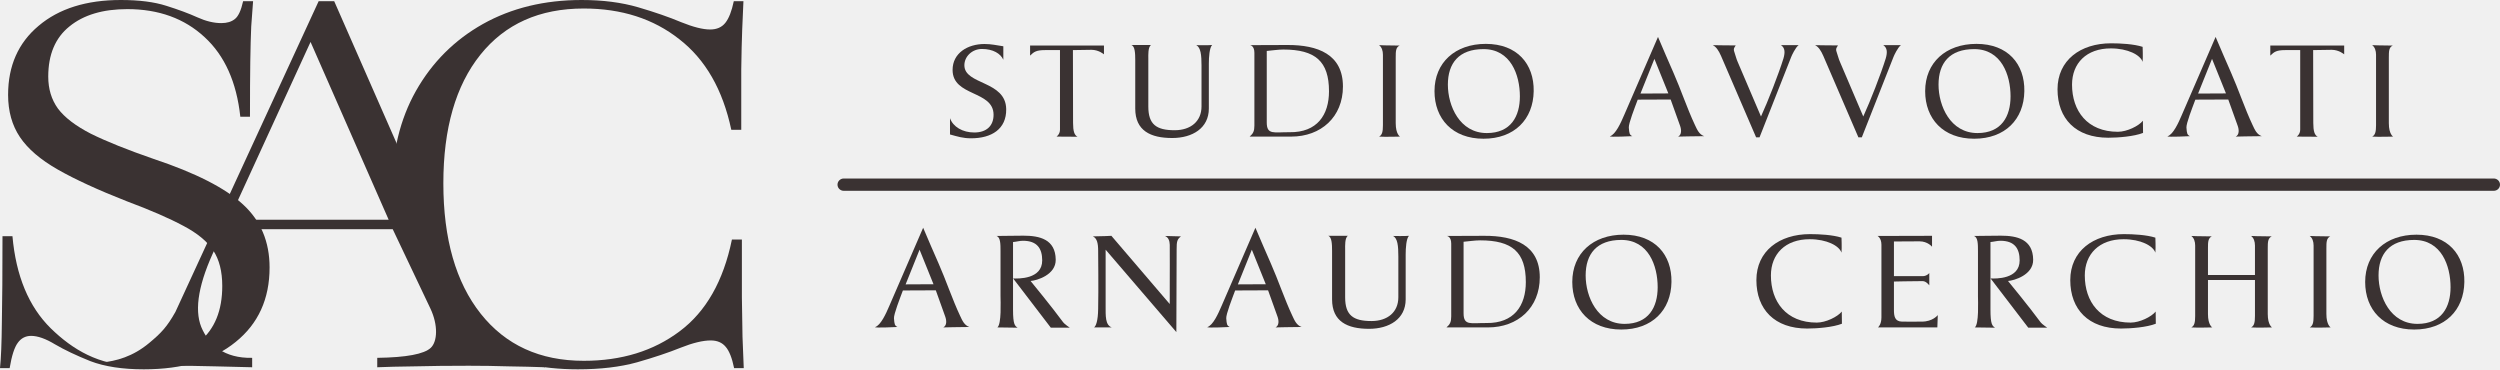
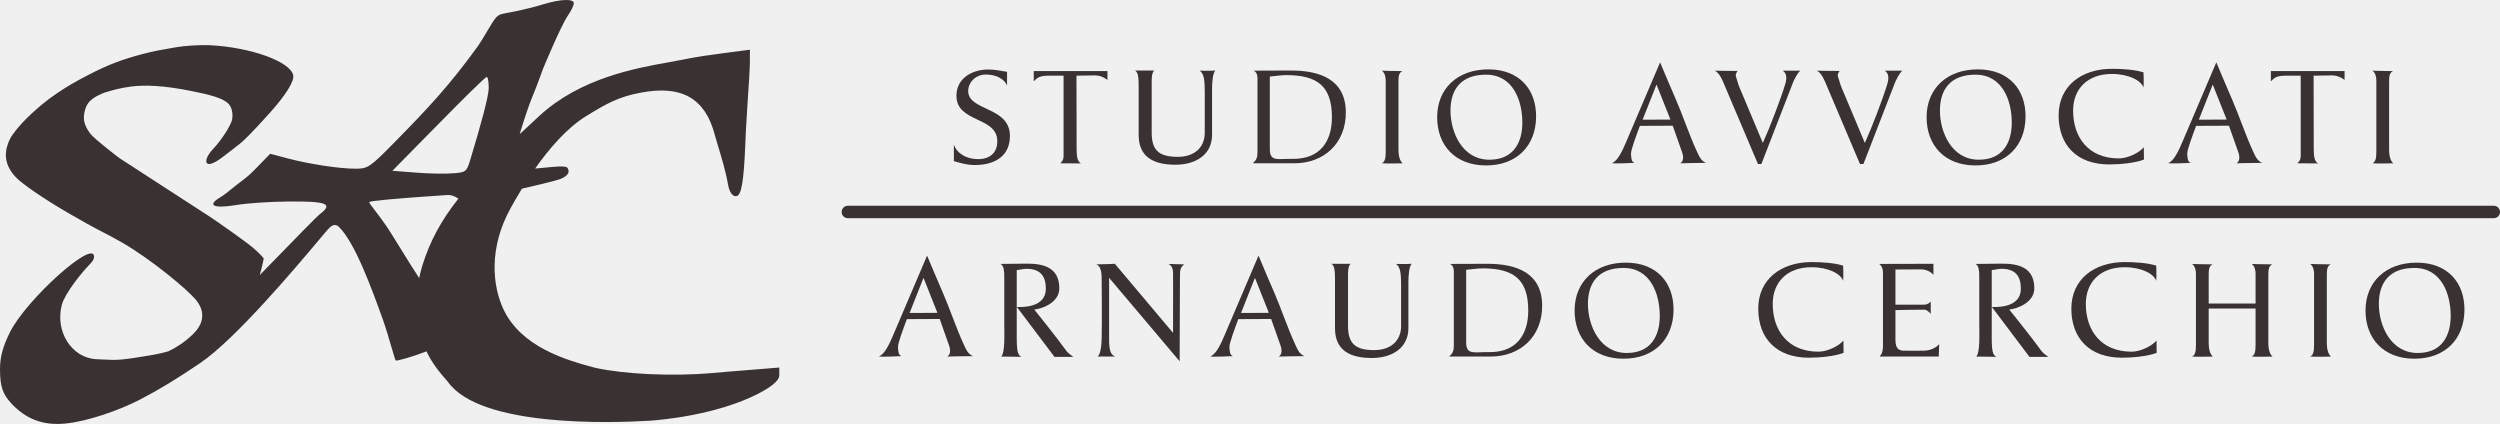
- <svg xmlns="http://www.w3.org/2000/svg" width="264" height="39" viewBox="0 0 264 39" fill="none">
-   <path d="M260.236 29.776C260.191 32.766 258.187 34.799 254.939 34.799C251.66 34.799 249.762 32.691 249.762 29.776C249.762 26.756 251.948 24.782 255.181 24.782C258.491 24.782 260.282 26.905 260.236 29.776ZM258.779 30.329C258.779 28.057 257.808 25.336 254.939 25.336C252.343 25.336 251.174 26.816 251.174 29.088C251.174 31.331 252.419 34.201 255.288 34.201C257.823 34.201 258.779 32.437 258.779 30.329Z" fill="#3A3232" />
-   <path d="M246.122 34.575C246.122 34.575 244.483 34.62 243.906 34.575C244.24 34.41 244.316 34.037 244.316 33.364V29.163C244.316 28.296 244.316 26.457 244.316 25.934C244.316 25.515 244.194 25.126 243.906 24.917C243.906 24.917 244.771 24.962 246.077 24.962C245.667 25.156 245.667 25.575 245.667 26.248C245.667 26.248 245.667 31.465 245.667 33.154C245.667 34.336 246.122 34.575 246.122 34.575Z" fill="#3A3232" />
-   <path d="M239.931 34.575C239.931 34.575 238.291 34.62 237.715 34.575C238.049 34.41 238.124 34.037 238.124 33.364V29.567H233.161V33.154C233.161 34.336 233.616 34.575 233.616 34.575C233.616 34.575 231.977 34.62 231.4 34.575C231.734 34.41 231.81 34.037 231.81 33.364V25.934C231.81 25.515 231.688 25.126 231.4 24.917C231.4 24.917 232.265 24.962 233.57 24.962C233.161 25.156 233.161 25.575 233.161 26.248V29.043H238.124V25.934C238.124 25.515 238.003 25.126 237.715 24.917C237.715 24.917 238.58 24.962 239.9 24.962C239.475 25.156 239.475 25.575 239.475 26.248V33.154C239.475 34.336 239.931 34.575 239.931 34.575Z" fill="#3A3232" />
-   <path d="M227.653 34.186C226.697 34.56 225.042 34.694 223.979 34.694C220.549 34.694 218.621 32.676 218.621 29.581C218.621 26.517 221.035 24.723 224.283 24.723C225.27 24.723 226.681 24.797 227.607 25.096C227.607 25.096 227.653 26.158 227.607 26.681C227.365 25.949 226.044 25.261 224.253 25.261C221.672 25.261 220.154 26.831 220.154 29.088C220.154 31.854 221.763 34.066 224.996 34.066C225.953 34.066 227.198 33.453 227.638 32.9L227.653 34.186Z" fill="#3A3232" />
-   <path d="M216.189 34.605H214.186L210.193 29.387V32.676C210.193 34.291 210.391 34.41 210.679 34.605C210.679 34.605 209.116 34.575 208.539 34.575C208.994 34.246 208.873 31.779 208.873 31.256V26.532C208.873 25.769 208.873 25.081 208.463 24.917C209.374 24.917 210.133 24.887 211.286 24.887C213.017 24.887 214.671 25.276 214.702 27.414C214.732 29.028 212.698 29.626 212.045 29.671C212.045 29.671 214.307 32.422 215.491 34.037C215.628 34.231 216.189 34.605 216.189 34.605ZM213.275 27.503C213.275 26.248 212.744 25.425 211.241 25.425C210.876 25.425 210.558 25.53 210.193 25.56C210.193 25.56 210.193 28.744 210.193 29.402C210.755 29.432 213.275 29.492 213.275 27.503Z" fill="#3A3232" />
-   <path d="M204.63 33.274L204.584 34.575H198.315C198.315 34.575 198.679 34.291 198.679 33.528C198.679 30.942 198.679 28.595 198.679 25.844C198.679 25.126 198.269 24.917 198.269 24.917L204.022 24.902V26.053C204.022 26.053 203.567 25.485 202.702 25.485C201.897 25.485 200 25.5 200 25.5V29.163C200 29.163 201.882 29.163 203.036 29.163C203.476 29.163 203.734 28.834 203.734 28.834V30.135C203.734 30.135 203.415 29.686 203.036 29.686C201.882 29.686 200 29.731 200 29.731C200 29.731 200 31.555 200 32.721C200 33.394 200.091 33.947 200.85 33.962C201.518 33.977 202.125 33.962 202.914 33.962C204.098 33.977 204.63 33.274 204.63 33.274Z" fill="#3A3232" />
-   <path d="M194.507 34.186C193.551 34.56 191.896 34.694 190.834 34.694C187.403 34.694 185.475 32.676 185.475 29.581C185.475 26.517 187.889 24.723 191.137 24.723C192.124 24.723 193.536 24.797 194.462 25.096C194.462 25.096 194.507 26.158 194.462 26.681C194.219 25.949 192.898 25.261 191.107 25.261C188.526 25.261 187.008 26.831 187.008 29.088C187.008 31.854 188.617 34.066 191.851 34.066C192.807 34.066 194.052 33.453 194.492 32.9L194.507 34.186Z" fill="#3A3232" />
-   <path d="M176.507 29.776C176.462 32.766 174.458 34.799 171.21 34.799C167.931 34.799 166.033 32.691 166.033 29.776C166.033 26.756 168.219 24.782 171.452 24.782C174.762 24.782 176.553 26.905 176.507 29.776ZM175.05 30.329C175.05 28.057 174.079 25.336 171.21 25.336C168.614 25.336 167.445 26.816 167.445 29.088C167.445 31.331 168.69 34.201 171.559 34.201C174.094 34.201 175.05 32.437 175.05 30.329Z" fill="#3A3232" />
-   <path d="M162.6 29.282C162.6 32.497 160.292 34.575 157.135 34.575C157.135 34.575 153.492 34.575 152.748 34.575C153.127 34.246 153.249 33.992 153.249 33.409V25.724C153.249 24.962 152.794 24.917 152.794 24.917L156.74 24.902C159.943 24.887 162.6 25.889 162.6 29.282ZM161.127 29.791C161.127 26.621 159.685 25.381 156.3 25.381C155.754 25.381 155.086 25.485 154.554 25.53V33.08C154.554 34.425 155.329 34.096 156.953 34.111C159.898 34.156 161.127 32.258 161.127 29.791Z" fill="#3A3232" />
-   <path d="M148.788 24.902C148.5 25.186 148.439 26.203 148.439 26.875V31.615C148.439 33.678 146.709 34.724 144.568 34.724C142.276 34.724 140.667 33.947 140.667 31.615V26.502C140.667 25.769 140.637 25.022 140.257 24.902C140.257 24.902 141.214 24.902 142.337 24.902C142.003 25.111 142.048 25.994 142.048 26.307V31.405C142.048 33.289 142.899 33.902 144.826 33.902C146.527 33.902 147.665 32.96 147.665 31.39V27.085C147.665 25.964 147.589 25.156 147.103 24.917C147.103 24.917 148.379 24.947 148.788 24.902Z" fill="#3A3232" />
-   <path d="M137.446 34.53C136.581 34.53 134.698 34.575 134.698 34.575C135.078 34.38 135.063 33.857 134.896 33.409L133.909 30.658L130.433 30.673C130.114 31.525 129.461 33.184 129.492 33.618C129.537 34.246 129.567 34.38 129.856 34.53C129.856 34.53 127.518 34.65 127.488 34.545C128.095 34.35 128.641 33.14 129.006 32.287L132.573 24.05C132.937 24.932 133.879 27.085 134.212 27.847C134.956 29.522 135.67 31.645 136.459 33.319C136.717 33.872 136.915 34.336 137.446 34.53ZM133.666 30.015L132.194 26.367L130.721 30.03L133.666 30.015Z" fill="#3A3232" />
-   <path d="M124.709 24.962C124.299 25.276 124.253 25.5 124.253 26.337L124.223 35.068L116.754 26.367V32.317C116.754 33.364 116.709 34.336 117.407 34.575C117.407 34.575 116.056 34.575 115.525 34.575C115.722 34.47 115.95 33.902 115.965 32.631C116.011 30.449 115.965 27.174 115.965 26.487C115.965 25.68 115.844 25.156 115.403 24.962C116.299 24.962 117.362 24.902 117.362 24.902L123.525 32.108V30.165C123.525 29.297 123.54 26.651 123.525 25.844C123.51 25.44 123.403 25.081 123.024 24.917C123.646 24.917 123.935 24.962 124.709 24.962Z" fill="#3A3232" />
-   <path d="M112.972 34.605H110.968L106.976 29.387V32.676C106.976 34.291 107.173 34.41 107.462 34.605C107.462 34.605 105.898 34.575 105.321 34.575C105.777 34.246 105.655 31.779 105.655 31.256V26.532C105.655 25.769 105.655 25.081 105.245 24.917C106.156 24.917 106.915 24.887 108.069 24.887C109.799 24.887 111.454 25.276 111.484 27.414C111.515 29.028 109.481 29.626 108.828 29.671C108.828 29.671 111.09 32.422 112.274 34.037C112.41 34.231 112.972 34.605 112.972 34.605ZM110.057 27.503C110.057 26.248 109.526 25.425 108.023 25.425C107.659 25.425 107.34 25.53 106.976 25.56C106.976 25.56 106.976 28.744 106.976 29.402C107.538 29.432 110.057 29.492 110.057 27.503Z" fill="#3A3232" />
-   <path d="M102.358 34.53C101.493 34.53 99.611 34.575 99.611 34.575C99.99 34.38 99.975 33.857 99.808 33.409L98.821 30.658L95.345 30.673C95.026 31.525 94.373 33.184 94.404 33.618C94.449 34.246 94.48 34.38 94.768 34.53C94.768 34.53 92.43 34.65 92.4 34.545C93.007 34.35 93.554 33.14 93.918 32.287L97.485 24.05C97.85 24.932 98.791 27.085 99.125 27.847C99.869 29.522 100.582 31.645 101.371 33.319C101.629 33.872 101.827 34.336 102.358 34.53ZM98.578 30.015L97.106 26.367L95.633 30.03L98.578 30.015Z" fill="#3A3232" />
-   <path d="M263.34 18.85C263.705 18.85 264 19.141 264 19.5C264 19.859 263.705 20.15 263.34 20.15L89.1 20.15C88.736 20.15 88.44 19.859 88.44 19.5C88.44 19.141 88.736 18.85 89.1 18.85L263.34 18.85Z" fill="#3A3232" />
-   <path d="M15.187 39C12.93 39 11.045 38.711 9.533 38.133C8.043 37.534 6.805 36.946 5.819 36.368C4.832 35.769 3.989 35.469 3.287 35.469C2.696 35.469 2.224 35.715 1.874 36.207C1.523 36.678 1.238 37.566 1.019 38.872H0C0.11 37.844 0.175 36.229 0.197 34.025C0.241 31.821 0.263 28.793 0.263 24.941H1.315C1.687 29.135 3.035 32.377 5.358 34.667C7.681 36.935 10.479 38.591 14.182 38.591C17.032 38.591 19.472 37.406 21.072 36.079C22.671 34.752 23.471 32.794 23.471 30.205C23.471 28.664 23.154 27.412 22.518 26.449C21.882 25.486 20.831 24.62 19.362 23.849C17.894 23.058 15.899 22.191 13.379 21.249C10.377 20.072 7.955 18.96 6.114 17.911C4.273 16.863 2.937 15.718 2.104 14.476C1.271 13.235 0.855 11.748 0.855 10.015C0.855 6.955 1.929 4.526 4.076 2.728C6.224 0.909 9.117 0 12.755 0C14.683 0 16.283 0.203 17.554 0.61C18.847 1.016 19.943 1.423 20.841 1.83C21.74 2.236 22.584 2.44 23.373 2.44C23.964 2.44 24.436 2.3 24.786 2.022C25.159 1.744 25.455 1.113 25.674 0.128H26.726C26.66 0.92 26.594 1.808 26.529 2.793C26.485 3.777 26.452 5.018 26.43 6.516C26.408 8.014 26.397 9.951 26.397 12.326H25.378C24.983 8.667 23.723 5.863 21.598 3.916C19.472 1.947 16.754 0.963 13.445 0.963C10.859 0.963 8.821 1.573 7.331 2.793C5.84 3.991 5.095 5.756 5.095 8.089C5.095 9.394 5.435 10.518 6.114 11.459C6.816 12.401 7.977 13.289 9.599 14.123C11.242 14.937 13.456 15.825 16.239 16.788C20.666 18.264 23.811 19.869 25.674 21.602C27.537 23.314 28.468 25.529 28.468 28.247C28.468 31.564 27.274 34.185 24.885 36.111C22.518 38.037 19.285 39 15.187 39Z" fill="#3A3232" />
-   <path d="M11.75 38.591L10.607 38.303C12.294 38.132 14.026 37.663 15.77 36.207C17.012 35.17 17.625 34.538 18.527 32.933L33.649 0.128H35.292L50.092 33.82C50.662 34.997 52.562 35.608 53.57 36.207C54.578 36.807 55.451 37.674 57.204 37.781L57.556 38.783C56.372 38.74 55.079 38.708 53.677 38.687C52.296 38.644 50.904 38.623 49.502 38.623C47.376 38.623 45.469 38.644 43.782 38.687C42.116 38.708 40.801 38.74 39.837 38.783V37.788C42.905 37.745 44.79 37.392 45.491 36.729C46.193 36.066 46.283 34.335 45.45 32.58L41.472 24.203H23.688L22.768 26.128C20.993 29.831 20.489 32.634 21.256 34.538C22.045 36.421 23.692 37.852 26.628 37.788V38.783C25.62 38.762 24.327 38.73 22.749 38.687C21.193 38.644 19.593 38.623 17.95 38.623C17.029 38.623 15.079 38.653 14.224 38.695C13.391 38.717 13.481 38.548 11.75 38.591ZM24.181 23.207H41.045L32.794 4.43L24.181 23.207Z" fill="#3A3232" />
-   <path d="M61.019 39C57.074 39 53.622 38.219 50.664 36.657C47.727 35.073 46.148 32.706 44.527 29.859C42.905 27.013 41.394 23.86 41.394 20.094C41.394 16.092 42.237 12.593 43.925 9.598C45.634 6.58 47.99 4.226 50.992 2.536C54.017 0.845 57.49 0 61.413 0C63.649 0 65.643 0.257 67.396 0.77C69.149 1.284 70.662 1.808 71.933 2.343C73.204 2.857 74.223 3.114 74.99 3.114C75.691 3.114 76.228 2.878 76.6 2.407C76.973 1.937 77.269 1.177 77.488 0.128H78.507C78.463 1.027 78.419 2.033 78.376 3.146C78.332 4.258 78.299 5.649 78.277 7.319C78.277 8.988 78.277 11.117 78.277 13.706H77.225C76.327 9.469 74.497 6.281 71.735 4.141C68.996 1.979 65.632 0.899 61.643 0.899C56.975 0.899 53.337 2.525 50.73 5.778C48.122 9.03 46.818 13.556 46.818 19.356C46.818 25.219 48.133 29.809 50.762 33.126C53.392 36.443 57.019 38.101 61.643 38.101C65.632 38.101 69.007 37.063 71.768 34.988C74.551 32.912 76.392 29.681 77.291 25.294H78.343C78.343 27.712 78.343 29.745 78.343 31.393C78.365 33.019 78.387 34.41 78.409 35.565C78.452 36.721 78.496 37.823 78.54 38.872H77.521C77.302 37.802 77.006 37.053 76.633 36.625C76.261 36.175 75.735 35.951 75.055 35.951C74.223 35.951 73.16 36.207 71.867 36.721C70.596 37.235 69.062 37.748 67.265 38.262C65.49 38.754 63.407 39 61.019 39Z" fill="#3A3232" />
-   <path d="M252.716 14.425C252.716 14.425 251.077 14.47 250.5 14.425C250.834 14.26 250.91 13.887 250.91 13.214V9.013C250.91 8.146 250.91 6.307 250.91 5.784C250.91 5.365 250.788 4.976 250.5 4.767C250.5 4.767 251.365 4.812 252.671 4.812C252.261 5.006 252.261 5.425 252.261 6.098C252.261 6.098 252.261 11.315 252.261 13.005C252.261 14.186 252.716 14.425 252.716 14.425Z" fill="#3A3232" />
-   <path d="M247.546 5.739C247.546 5.739 247 5.26 246.226 5.26C245.603 5.26 244.268 5.29 244.268 5.29L244.283 12.975C244.283 13.857 244.419 14.275 244.753 14.44L242.537 14.425C242.537 14.425 242.901 14.186 242.901 13.692C242.901 12.123 242.901 5.29 242.901 5.29C242.901 5.29 241.915 5.29 241.338 5.29C240.397 5.29 240.154 5.47 239.744 5.873V4.812H247.546C247.546 5.216 247.546 5.455 247.546 5.739Z" fill="#3A3232" />
-   <path d="M238.842 14.38C237.977 14.38 236.095 14.425 236.095 14.425C236.474 14.23 236.459 13.707 236.292 13.259L235.305 10.508L231.829 10.523C231.51 11.375 230.858 13.034 230.888 13.468C230.933 14.096 230.964 14.23 231.252 14.38C231.252 14.38 228.915 14.499 228.884 14.395C229.491 14.2 230.038 12.99 230.402 12.137L233.969 3.9C234.334 4.782 235.275 6.935 235.609 7.697C236.353 9.372 237.066 11.495 237.856 13.169C238.114 13.722 238.311 14.186 238.842 14.38ZM235.062 9.865L233.59 6.217L232.118 9.88L235.062 9.865Z" fill="#3A3232" />
-   <path d="M226.306 14.036C225.35 14.41 223.695 14.544 222.633 14.544C219.202 14.544 217.274 12.526 217.274 9.431C217.274 6.367 219.688 4.573 222.936 4.573C223.923 4.573 225.335 4.647 226.261 4.947C226.261 4.947 226.306 6.008 226.261 6.531C226.018 5.799 224.697 5.111 222.906 5.111C220.325 5.111 218.807 6.681 218.807 8.938C218.807 11.704 220.416 13.916 223.65 13.916C224.606 13.916 225.851 13.304 226.291 12.75L226.306 14.036Z" fill="#3A3232" />
-   <path d="M213.771 9.626C213.726 12.616 211.722 14.649 208.473 14.649C205.195 14.649 203.297 12.541 203.297 9.626C203.297 6.606 205.483 4.633 208.716 4.633C212.026 4.633 213.817 6.755 213.771 9.626ZM212.314 10.179C212.314 7.907 211.342 5.186 208.473 5.186C205.878 5.186 204.709 6.666 204.709 8.938C204.709 11.181 205.954 14.051 208.823 14.051C211.358 14.051 212.314 12.287 212.314 10.179Z" fill="#3A3232" />
-   <path d="M200.738 4.767C200.404 5.006 200.01 5.858 199.949 6.023L196.609 14.499H196.245L192.541 5.903C192.283 5.32 192.04 4.961 191.676 4.767C191.676 4.767 192.981 4.797 194.089 4.797C193.877 5.126 193.831 5.201 193.998 5.649C194.15 6.083 194.135 6.157 194.317 6.576L196.761 12.302C197.505 10.687 198.628 7.802 199.129 6.187C199.327 5.515 199.296 5.051 198.871 4.767C199.539 4.767 200.07 4.767 200.738 4.767Z" fill="#3A3232" />
-   <path d="M189.937 4.767C189.603 5.006 189.208 5.858 189.147 6.023L185.808 14.499H185.444L181.74 5.903C181.482 5.32 181.239 4.961 180.874 4.767C180.874 4.767 182.18 4.797 183.288 4.797C183.075 5.126 183.03 5.201 183.197 5.649C183.349 6.083 183.333 6.157 183.516 6.576L185.96 12.302C186.703 10.687 187.827 7.802 188.328 6.187C188.525 5.515 188.495 5.051 188.07 4.767C188.738 4.767 189.269 4.767 189.937 4.767Z" fill="#3A3232" />
-   <path d="M179.958 14.38C179.092 14.38 177.21 14.425 177.21 14.425C177.589 14.23 177.574 13.707 177.407 13.259L176.421 10.508L172.944 10.523C172.626 11.375 171.973 13.034 172.003 13.468C172.049 14.096 172.079 14.23 172.368 14.38C172.368 14.38 170.03 14.499 169.999 14.395C170.607 14.2 171.153 12.99 171.517 12.137L175.085 3.9C175.449 4.782 176.39 6.935 176.724 7.697C177.468 9.372 178.181 11.495 178.971 13.169C179.229 13.722 179.426 14.186 179.958 14.38ZM176.178 9.865L174.705 6.217L173.233 9.88L176.178 9.865Z" fill="#3A3232" />
-   <path d="M161.958 9.626C161.912 12.616 159.908 14.649 156.66 14.649C153.381 14.649 151.483 12.541 151.483 9.626C151.483 6.606 153.669 4.633 156.903 4.633C160.212 4.633 162.003 6.755 161.958 9.626ZM160.5 10.179C160.5 7.907 159.529 5.186 156.66 5.186C154.064 5.186 152.895 6.666 152.895 8.938C152.895 11.181 154.14 14.051 157.009 14.051C159.544 14.051 160.5 12.287 160.5 10.179Z" fill="#3A3232" />
-   <path d="M147.844 14.425C147.844 14.425 146.204 14.47 145.627 14.425C145.961 14.26 146.037 13.887 146.037 13.214V9.013C146.037 8.146 146.037 6.307 146.037 5.784C146.037 5.365 145.916 4.976 145.627 4.767C145.627 4.767 146.493 4.812 147.798 4.812C147.388 5.006 147.388 5.425 147.388 6.098C147.388 6.098 147.388 11.315 147.388 13.005C147.388 14.186 147.844 14.425 147.844 14.425Z" fill="#3A3232" />
-   <path d="M141.814 9.133C141.814 12.347 139.507 14.425 136.35 14.425C136.35 14.425 132.706 14.425 131.963 14.425C132.342 14.096 132.464 13.842 132.464 13.259V5.574C132.464 4.812 132.008 4.767 132.008 4.767L135.955 4.752C139.158 4.737 141.814 5.739 141.814 9.133ZM140.342 9.641C140.342 6.471 138.9 5.231 135.515 5.231C134.968 5.231 134.3 5.335 133.769 5.38V12.93C133.769 14.275 134.543 13.946 136.167 13.961C139.112 14.006 140.342 12.107 140.342 9.641Z" fill="#3A3232" />
-   <path d="M128.003 4.752C127.715 5.036 127.654 6.053 127.654 6.726V11.465C127.654 13.528 125.923 14.574 123.783 14.574C121.491 14.574 119.882 13.797 119.882 11.465V6.352C119.882 5.619 119.851 4.872 119.472 4.752C119.472 4.752 120.428 4.752 121.551 4.752C121.218 4.961 121.263 5.843 121.263 6.157V11.255C121.263 13.139 122.113 13.752 124.041 13.752C125.741 13.752 126.88 12.81 126.88 11.24V6.935C126.88 5.814 126.804 5.006 126.318 4.767C126.318 4.767 127.593 4.797 128.003 4.752Z" fill="#3A3232" />
-   <path d="M116.579 5.739C116.579 5.739 116.033 5.26 115.259 5.26C114.636 5.26 113.3 5.29 113.3 5.29L113.316 12.975C113.316 13.857 113.452 14.275 113.786 14.44L111.57 14.425C111.57 14.425 111.934 14.186 111.934 13.692C111.934 12.123 111.934 5.29 111.934 5.29C111.934 5.29 110.947 5.29 110.371 5.29C109.429 5.29 109.187 5.47 108.777 5.873V4.812H116.579C116.579 5.216 116.579 5.455 116.579 5.739Z" fill="#3A3232" />
-   <path d="M106.255 11.524C106.286 13.632 104.707 14.604 102.551 14.604C101.671 14.604 101.155 14.425 100.32 14.2C100.32 14.2 100.32 13.139 100.32 12.481C100.639 13.393 101.656 13.991 102.885 13.991C104.191 13.991 104.92 13.274 104.92 12.123C104.92 9.521 100.593 10.224 100.593 7.383C100.593 5.604 102.187 4.647 103.963 4.647C104.722 4.647 105.208 4.782 105.952 4.887C105.952 4.887 105.952 5.664 105.952 6.307C105.663 5.664 104.874 5.171 103.69 5.171C102.658 5.171 101.838 5.963 101.838 6.89C101.838 8.983 106.21 8.49 106.255 11.524Z" fill="#3A3232" />
+ <svg xmlns="http://www.w3.org/2000/svg" width="401" height="68" viewBox="0 0 401 68" fill="none">
+   <g clip-path="url(#clip0_2036_37)">
+     <path d="M395.298 49.809C395.229 54.409 392.193 57.537 387.271 57.537C382.303 57.537 379.428 54.294 379.428 49.809C379.428 45.163 382.74 42.127 387.639 42.127C392.653 42.127 395.367 45.393 395.298 49.809ZM393.09 50.66C393.09 47.164 391.618 42.978 387.271 42.978C383.338 42.978 381.567 45.255 381.567 48.751C381.567 52.201 383.453 56.617 387.8 56.617C391.641 56.617 393.09 53.903 393.09 50.66Z" fill="#3A3232" />
+     <path d="M373.913 57.192C373.913 57.192 371.429 57.261 370.555 57.192C371.061 56.939 371.176 56.364 371.176 55.329V48.866C371.176 47.532 371.176 44.703 371.176 43.898C371.176 43.254 370.992 42.656 370.555 42.334C370.555 42.334 371.866 42.403 373.844 42.403C373.223 42.702 373.223 43.346 373.223 44.381C373.223 44.381 373.223 52.408 373.223 55.007C373.223 56.824 373.913 57.192 373.913 57.192Z" fill="#3A3232" />
+     <path d="M364.532 57.192C364.532 57.192 362.048 57.261 361.174 57.192C361.68 56.939 361.795 56.364 361.795 55.329V49.487H354.274V55.007C354.274 56.824 354.964 57.192 354.964 57.192C354.964 57.192 352.48 57.261 351.606 57.192C352.112 56.939 352.227 56.364 352.227 55.329V43.898C352.227 43.254 352.043 42.656 351.606 42.334C351.606 42.334 352.917 42.403 354.895 42.403C354.274 42.702 354.274 43.346 354.274 44.381V48.682H361.795V43.898C361.795 43.254 361.611 42.656 361.174 42.334C361.174 42.334 362.485 42.403 364.486 42.403C363.842 42.702 363.842 43.346 363.842 44.381V55.007C363.842 56.824 364.532 57.192 364.532 57.192Z" fill="#3A3232" />
+     <path d="M345.929 56.594C344.48 57.169 341.973 57.376 340.363 57.376C335.165 57.376 332.244 54.271 332.244 49.51C332.244 44.795 335.901 42.035 340.823 42.035C342.318 42.035 344.457 42.15 345.86 42.61C345.86 42.61 345.929 44.243 345.86 45.048C345.492 43.921 343.491 42.863 340.777 42.863C336.867 42.863 334.567 45.278 334.567 48.751C334.567 53.006 337.005 56.41 341.904 56.41C343.353 56.41 345.239 55.467 345.906 54.616L345.929 56.594Z" fill="#3A3232" />
+     <path d="M328.56 57.238H325.524L319.475 49.211V54.271C319.475 56.755 319.774 56.939 320.211 57.238C320.211 57.238 317.842 57.192 316.968 57.192C317.658 56.686 317.474 52.891 317.474 52.086V44.818C317.474 43.645 317.474 42.587 316.853 42.334C318.233 42.334 319.383 42.288 321.131 42.288C323.753 42.288 326.26 42.886 326.306 46.175C326.352 48.659 323.27 49.579 322.281 49.648C322.281 49.648 325.708 53.88 327.502 56.364C327.709 56.663 328.56 57.238 328.56 57.238ZM324.144 46.313C324.144 44.381 323.339 43.116 321.062 43.116C320.51 43.116 320.027 43.277 319.475 43.323C319.475 43.323 319.475 48.222 319.475 49.234C320.326 49.28 324.144 49.372 324.144 46.313Z" fill="#3A3232" />
+     <path d="M311.045 55.191L310.976 57.192H301.477C301.477 57.192 302.029 56.755 302.029 55.582C302.029 51.603 302.029 47.992 302.029 43.76C302.029 42.656 301.408 42.334 301.408 42.334L310.125 42.311V44.082C310.125 44.082 309.435 43.208 308.124 43.208C306.905 43.208 304.03 43.231 304.03 43.231V48.866C304.03 48.866 306.882 48.866 308.63 48.866C309.297 48.866 309.688 48.36 309.688 48.36V50.361C309.688 50.361 309.205 49.671 308.63 49.671C306.882 49.671 304.03 49.74 304.03 49.74C304.03 49.74 304.03 52.546 304.03 54.34C304.03 55.375 304.168 56.226 305.318 56.249C306.33 56.272 307.25 56.249 308.446 56.249C310.24 56.272 311.045 55.191 311.045 55.191Z" fill="#3A3232" />
+     <path d="M295.708 56.594C294.259 57.169 291.752 57.376 290.142 57.376C284.944 57.376 282.023 54.271 282.023 49.51C282.023 44.795 285.68 42.035 290.602 42.035C292.097 42.035 294.236 42.15 295.639 42.61C295.639 42.61 295.708 44.243 295.639 45.048C295.271 43.921 293.27 42.863 290.556 42.863C286.646 42.863 284.346 45.278 284.346 48.751C284.346 53.006 286.784 56.41 291.683 56.41C293.132 56.41 295.018 55.467 295.685 54.616L295.708 56.594Z" fill="#3A3232" />
+     <path d="M268.435 49.809C268.366 54.409 265.33 57.537 260.408 57.537C255.44 57.537 252.565 54.294 252.565 49.809C252.565 45.163 255.877 42.127 260.776 42.127C265.79 42.127 268.504 45.393 268.435 49.809ZM266.227 50.66C266.227 47.164 264.755 42.978 260.408 42.978C256.475 42.978 254.704 45.255 254.704 48.751C254.704 52.201 256.59 56.617 260.937 56.617C264.778 56.617 266.227 53.903 266.227 50.66Z" fill="#3A3232" />
+     <path d="M247.363 49.05C247.363 53.995 243.867 57.192 239.083 57.192C239.083 57.192 233.563 57.192 232.436 57.192C233.011 56.686 233.195 56.295 233.195 55.398V43.576C233.195 42.403 232.505 42.334 232.505 42.334L238.485 42.311C243.338 42.288 247.363 43.829 247.363 49.05ZM245.132 49.832C245.132 44.956 242.947 43.047 237.818 43.047C236.99 43.047 235.978 43.208 235.173 43.277V54.892C235.173 56.962 236.346 56.456 238.807 56.479C243.269 56.548 245.132 53.627 245.132 49.832Z" fill="#3A3232" />
+     <path d="M226.437 42.311C226 42.748 225.908 44.312 225.908 45.347V52.638C225.908 55.812 223.286 57.422 220.043 57.422C216.57 57.422 214.132 56.226 214.132 52.638V44.772C214.132 43.645 214.086 42.495 213.511 42.311C213.511 42.311 214.96 42.311 216.662 42.311C216.156 42.633 216.225 43.99 216.225 44.473V52.316C216.225 55.214 217.513 56.157 220.434 56.157C223.01 56.157 224.735 54.708 224.735 52.293V45.669C224.735 43.944 224.62 42.702 223.884 42.334C223.884 42.334 225.816 42.38 226.437 42.311Z" fill="#3A3232" />
+     <path d="M209.251 57.123C207.94 57.123 205.088 57.192 205.088 57.192C205.663 56.893 205.64 56.088 205.387 55.398L203.892 51.166L198.625 51.189C198.142 52.5 197.153 55.053 197.199 55.72C197.268 56.686 197.314 56.893 197.751 57.123C197.751 57.123 194.209 57.307 194.163 57.146C195.083 56.847 195.911 54.984 196.463 53.673L201.868 41C202.42 42.357 203.846 45.669 204.352 46.842C205.479 49.418 206.56 52.684 207.756 55.26C208.147 56.111 208.446 56.824 209.251 57.123ZM203.524 50.177L201.293 44.565L199.062 50.2L203.524 50.177Z" fill="#3A3232" />
+     <path d="M189.953 42.403C189.332 42.886 189.263 43.231 189.263 44.519L189.217 57.951L177.901 44.565V53.719C177.901 55.329 177.832 56.824 178.89 57.192C178.89 57.192 176.843 57.192 176.038 57.192C176.337 57.031 176.682 56.157 176.705 54.202C176.774 50.844 176.705 45.807 176.705 44.749C176.705 43.507 176.521 42.702 175.854 42.403C177.211 42.403 178.821 42.311 178.821 42.311L188.159 53.397V50.407C188.159 49.073 188.182 45.002 188.159 43.76C188.136 43.139 187.975 42.587 187.4 42.334C188.343 42.334 188.78 42.403 189.953 42.403Z" fill="#3A3232" />
+     <path d="M172.17 57.238H169.134L163.085 49.211V54.271C163.085 56.755 163.384 56.939 163.821 57.238C163.821 57.238 161.452 57.192 160.578 57.192C161.268 56.686 161.084 52.891 161.084 52.086V44.818C161.084 43.645 161.084 42.587 160.463 42.334C161.843 42.334 162.993 42.288 164.741 42.288C167.363 42.288 169.87 42.886 169.916 46.175C169.962 48.659 166.88 49.579 165.891 49.648C165.891 49.648 169.318 53.88 171.112 56.364C171.319 56.663 172.17 57.238 172.17 57.238ZM167.754 46.313C167.754 44.381 166.949 43.116 164.672 43.116C164.12 43.116 163.637 43.277 163.085 43.323C163.085 43.323 163.085 48.222 163.085 49.234C163.936 49.28 167.754 49.372 167.754 46.313Z" fill="#3A3232" />
+     <path d="M156.088 57.123C154.777 57.123 151.925 57.192 151.925 57.192C152.5 56.893 152.477 56.088 152.224 55.398L150.729 51.166L145.462 51.189C144.979 52.5 143.99 55.053 144.036 55.72C144.105 56.686 144.151 56.893 144.588 57.123C144.588 57.123 141.046 57.307 141 57.146C141.92 56.847 142.748 54.984 143.3 53.673L148.705 41C149.257 42.357 150.683 45.669 151.189 46.842C152.316 49.418 153.397 52.684 154.593 55.26C154.984 56.111 155.283 56.824 156.088 57.123ZM150.361 50.177L148.13 44.565L145.899 50.2L150.361 50.177Z" fill="#3A3232" />
+     <path d="M400 33C400.552 33 401 33.448 401 34C401 34.552 400.552 35 400 35H136C135.448 35 135 34.552 135 34C135 33.448 135.448 33 136 33H400Z" fill="#3A3232" />
+     <path d="M383.903 26.192C383.903 26.192 381.419 26.261 380.545 26.192C381.051 25.939 381.166 25.364 381.166 24.329V17.866C381.166 16.532 381.166 13.703 381.166 12.898C381.166 12.254 380.982 11.656 380.545 11.334C380.545 11.334 381.856 11.403 383.834 11.403C383.213 11.702 383.213 12.346 383.213 13.381C383.213 13.381 383.213 21.408 383.213 24.007C383.213 25.824 383.903 26.192 383.903 26.192Z" fill="#3A3232" />
+     <path d="M376.07 12.829C376.07 12.829 375.242 12.093 374.069 12.093C373.126 12.093 371.102 12.139 371.102 12.139L371.125 23.961C371.125 25.318 371.332 25.962 371.838 26.215L368.48 26.192C368.48 26.192 369.032 25.824 369.032 25.065C369.032 22.65 369.032 12.139 369.032 12.139C369.032 12.139 367.537 12.139 366.663 12.139C365.237 12.139 364.869 12.415 364.248 13.036V11.403H376.07C376.07 12.024 376.07 12.392 376.07 12.829Z" fill="#3A3232" />
+     <path d="M362.882 26.123C361.571 26.123 358.719 26.192 358.719 26.192C359.294 25.893 359.271 25.088 359.018 24.398L357.523 20.166L352.256 20.189C351.773 21.5 350.784 24.053 350.83 24.72C350.899 25.686 350.945 25.893 351.382 26.123C351.382 26.123 347.84 26.307 347.794 26.146C348.714 25.847 349.542 23.984 350.094 22.673L355.499 10C356.051 11.357 357.477 14.669 357.983 15.842C359.11 18.418 360.191 21.684 361.387 24.26C361.778 25.111 362.077 25.824 362.882 26.123ZM357.155 19.177L354.924 13.565L352.693 19.2L357.155 19.177Z" fill="#3A3232" />
+     <path d="M343.888 25.594C342.439 26.169 339.932 26.376 338.322 26.376C333.124 26.376 330.203 23.271 330.203 18.51C330.203 13.795 333.86 11.035 338.782 11.035C340.277 11.035 342.416 11.15 343.819 11.61C343.819 11.61 343.888 13.243 343.819 14.048C343.451 12.921 341.45 11.863 338.736 11.863C334.826 11.863 332.526 14.278 332.526 17.751C332.526 22.006 334.964 25.41 339.863 25.41C341.312 25.41 343.198 24.467 343.865 23.616L343.888 25.594Z" fill="#3A3232" />
+     <path d="M324.896 18.809C324.827 23.409 321.791 26.537 316.869 26.537C311.901 26.537 309.026 23.294 309.026 18.809C309.026 14.163 312.338 11.127 317.237 11.127C322.251 11.127 324.965 14.393 324.896 18.809ZM322.688 19.66C322.688 16.164 321.216 11.978 316.869 11.978C312.936 11.978 311.165 14.255 311.165 17.751C311.165 21.201 313.051 25.617 317.398 25.617C321.239 25.617 322.688 22.903 322.688 19.66Z" fill="#3A3232" />
+     <path d="M305.149 11.334C304.643 11.702 304.045 13.013 303.953 13.266L298.893 26.307H298.341L292.729 13.082C292.338 12.185 291.97 11.633 291.418 11.334C291.418 11.334 293.396 11.38 295.075 11.38C294.753 11.886 294.684 12.001 294.937 12.691C295.167 13.358 295.144 13.473 295.42 14.117L299.123 22.926C300.25 20.442 301.952 16.003 302.711 13.519C303.01 12.484 302.964 11.771 302.32 11.334C303.332 11.334 304.137 11.334 305.149 11.334Z" fill="#3A3232" />
+     <path d="M288.783 11.334C288.277 11.702 287.679 13.013 287.587 13.266L282.527 26.307H281.975L276.363 13.082C275.972 12.185 275.604 11.633 275.052 11.334C275.052 11.334 277.03 11.38 278.709 11.38C278.387 11.886 278.318 12.001 278.571 12.691C278.801 13.358 278.778 13.473 279.054 14.117L282.757 22.926C283.884 20.442 285.586 16.003 286.345 13.519C286.644 12.484 286.598 11.771 285.954 11.334C286.966 11.334 287.771 11.334 288.783 11.334Z" fill="#3A3232" />
+     <path d="M273.663 26.123C272.352 26.123 269.5 26.192 269.5 26.192C270.075 25.893 270.052 25.088 269.799 24.398L268.304 20.166L263.037 20.189C262.554 21.5 261.565 24.053 261.611 24.72C261.68 25.686 261.726 25.893 262.163 26.123C262.163 26.123 258.621 26.307 258.575 26.146C259.495 25.847 260.323 23.984 260.875 22.673L266.28 10C266.832 11.357 268.258 14.669 268.764 15.842C269.891 18.418 270.972 21.684 272.168 24.26C272.559 25.111 272.858 25.824 273.663 26.123ZM267.936 19.177L265.705 13.565L263.474 19.2L267.936 19.177Z" fill="#3A3232" />
+     <path d="M246.39 18.809C246.321 23.409 243.285 26.537 238.363 26.537C233.395 26.537 230.52 23.294 230.52 18.809C230.52 14.163 233.832 11.127 238.731 11.127C243.745 11.127 246.459 14.393 246.39 18.809ZM244.182 19.66C244.182 16.164 242.71 11.978 238.363 11.978C234.43 11.978 232.659 14.255 232.659 17.751C232.659 21.201 234.545 25.617 238.892 25.617C242.733 25.617 244.182 22.903 244.182 19.66Z" fill="#3A3232" />
+     <path d="M225.005 26.192C225.005 26.192 222.521 26.261 221.647 26.192C222.153 25.939 222.268 25.364 222.268 24.329V17.866C222.268 16.532 222.268 13.703 222.268 12.898C222.268 12.254 222.084 11.656 221.647 11.334C221.647 11.334 222.958 11.403 224.936 11.403C224.315 11.702 224.315 12.346 224.315 13.381C224.315 13.381 224.315 21.408 224.315 24.007C224.315 25.824 225.005 26.192 225.005 26.192Z" fill="#3A3232" />
+     <path d="M215.87 18.05C215.87 22.995 212.374 26.192 207.59 26.192C207.59 26.192 202.07 26.192 200.943 26.192C201.518 25.686 201.702 25.295 201.702 24.398V12.576C201.702 11.403 201.012 11.334 201.012 11.334L206.992 11.311C211.845 11.288 215.87 12.829 215.87 18.05ZM213.639 18.832C213.639 13.956 211.454 12.047 206.325 12.047C205.497 12.047 204.485 12.208 203.68 12.277V23.892C203.68 25.962 204.853 25.456 207.314 25.479C211.776 25.548 213.639 22.627 213.639 18.832Z" fill="#3A3232" />
+     <path d="M194.944 11.311C194.507 11.748 194.415 13.312 194.415 14.347V21.638C194.415 24.812 191.793 26.422 188.55 26.422C185.077 26.422 182.639 25.226 182.639 21.638V13.772C182.639 12.645 182.593 11.495 182.018 11.311C182.018 11.311 183.467 11.311 185.169 11.311C184.663 11.633 184.732 12.99 184.732 13.473V21.316C184.732 24.214 186.02 25.157 188.941 25.157C191.517 25.157 193.242 23.708 193.242 21.293V14.669C193.242 12.944 193.127 11.702 192.391 11.334C192.391 11.334 194.323 11.38 194.944 11.311Z" fill="#3A3232" />
+     <path d="M177.635 12.829C177.635 12.829 176.807 12.093 175.634 12.093C174.691 12.093 172.667 12.139 172.667 12.139L172.69 23.961C172.69 25.318 172.897 25.962 173.403 26.215L170.045 26.192C170.045 26.192 170.597 25.824 170.597 25.065C170.597 22.65 170.597 12.139 170.597 12.139C170.597 12.139 169.102 12.139 168.228 12.139C166.802 12.139 166.434 12.415 165.813 13.036V11.403H177.635C177.635 12.024 177.635 12.392 177.635 12.829Z" fill="#3A3232" />
+     <path d="M161.993 21.73C162.039 24.973 159.647 26.468 156.381 26.468C155.047 26.468 154.265 26.192 153 25.847C153 25.847 153 24.214 153 23.202C153.483 24.605 155.024 25.525 156.887 25.525C158.865 25.525 159.969 24.421 159.969 22.65C159.969 18.648 153.414 19.729 153.414 15.359C153.414 12.622 155.829 11.15 158.52 11.15C159.67 11.15 160.406 11.357 161.533 11.518C161.533 11.518 161.533 12.714 161.533 13.703C161.096 12.714 159.9 11.955 158.106 11.955C156.542 11.955 155.3 13.174 155.3 14.6C155.3 17.82 161.924 17.061 161.993 21.73Z" fill="#3A3232" />
+     <path fill-rule="evenodd" clip-rule="evenodd" d="M87.3 0.639C86.118 1.024 83.941 1.559 82.473 1.852C81.998 1.955 81.617 2.024 81.301 2.081C80.422 2.24 80.057 2.306 79.612 2.755C79.266 3.104 78.61 4.21 77.968 5.293C77.485 6.106 77.011 6.905 76.683 7.36C72.069 13.749 68.602 17.409 63.473 22.629C59.379 26.806 59.049 27.044 57.105 27.058C54.498 27.077 49.561 26.312 46.093 25.395L43.338 24.661L40.986 27.081C40.054 28.055 39.46 28.507 38.7 29.084C38.423 29.294 38.124 29.521 37.779 29.797C37.575 29.959 37.381 30.117 37.194 30.268C36.532 30.806 35.956 31.274 35.33 31.646C33.159 32.934 34.206 33.492 37.805 32.9C39.462 32.606 43.3 32.342 46.334 32.32C52.355 32.276 53.574 32.663 51.264 34.377C50.927 34.62 47.38 38.259 43.405 42.337L41.669 44.118C42.056 42.783 42.302 41.458 42.302 41.458C42.302 41.458 41.878 40.831 40.552 39.713C39.227 38.596 34.524 35.315 33.454 34.626C32.385 33.937 19.124 25.341 19.124 25.341C19.124 25.341 15.117 22.291 14.466 21.417C13.306 19.853 13.332 18.815 13.623 17.695C13.943 16.469 14.626 15.696 16.763 14.853C18.25 14.408 19.319 14.11 21.003 13.885C23.162 13.596 26.262 13.696 30.782 14.615C33.281 15.124 36.12 15.717 36.881 16.935C37.335 17.636 37.348 18.738 37.218 19.24C36.944 20.289 35.407 22.619 34.131 23.946C33.667 24.41 33.235 25.127 33.14 25.492C32.819 26.723 34.04 26.551 35.962 25.001C36.248 24.781 36.538 24.558 36.815 24.345L36.817 24.343C37.549 23.781 38.189 23.29 38.415 23.101C39.144 22.559 40.745 20.927 43.299 18.079C45.852 15.232 47.274 12.97 47.029 12.03C46.473 9.843 40.248 7.608 33.777 7.258C31.892 7.162 29.37 7.385 28.462 7.545C28.192 7.592 27.906 7.64 27.606 7.691C26.252 7.919 24.601 8.198 22.829 8.675C19.281 9.631 17.322 10.393 14.058 12.075C10.333 13.995 7.765 15.742 5.191 18.105C2.616 20.468 1.708 22.076 1.708 22.076C1.708 22.076 1.329 22.741 1.103 23.608C0.592 25.569 1.259 27.558 3.544 29.314C5.943 31.197 9.76 33.56 13.976 35.892C15.068 36.496 15.866 36.91 16.617 37.3C17.48 37.746 18.279 38.161 19.39 38.794C24.312 41.599 30.135 46.524 31.398 48.066C32.742 49.677 33.011 51.659 30.867 53.687C29.582 54.906 28.238 55.77 27.024 56.342C26.256 56.572 25.401 56.775 24.451 56.935C19.271 57.809 18.891 57.789 16.287 57.655C16.031 57.642 15.754 57.628 15.448 57.613C11.464 57.407 8.777 53.138 9.931 48.842C10.439 47.048 13.074 43.726 14.467 42.322C14.8 41.985 15.093 41.595 15.089 41.171C15.068 38.297 4.283 47.988 1.619 53.238C0.545 55.413 -0.016 57.087 0 59.322C0.02 61.995 0.412 63.142 1.751 64.64C4.093 67.167 6.792 68.295 10.488 67.934C14.184 67.573 19.257 65.747 22.418 64.112C25.579 62.477 28.435 60.721 32.094 58.246C37.77 54.405 47.414 42.94 51.214 38.422C52.046 37.434 52.597 36.778 52.767 36.608C53.425 35.943 53.926 35.965 54.377 36.408C56.88 38.865 59.481 45.869 61.457 51.387C61.905 52.636 62.369 54.234 62.745 55.526C63.117 56.803 63.401 57.782 63.496 57.828C63.624 57.922 65.979 57.3 68.415 56.358C69.194 58.052 70.321 59.541 71.868 61.275C77 68.5 97.822 67.877 104.207 67.484C105.887 67.381 114.935 66.595 121.643 63.138C123.197 62.337 125.019 61.179 124.999 60.185L125 58.952L116.49 59.639C115.687 59.706 114.915 59.775 114.168 59.84C107.745 60.407 100 60 95.5 59C90.809 57.771 83.56 55.658 80.724 49.544C79.026 45.885 78.331 39.829 81.908 33.378L81.915 33.366C82.251 32.76 82.869 31.644 83.714 30.269C85.421 29.873 89.099 29.009 89.784 28.751C90.682 28.413 91.295 27.892 91.196 27.374C91.006 26.555 90.956 26.529 85.837 27.036C88.011 23.948 90.863 20.566 94.001 18.637C97.202 16.669 99.207 15.504 102.854 14.851C109.299 13.64 113.112 15.717 114.658 21.659C114.763 22.07 114.945 22.668 115.163 23.384C115.679 25.076 116.396 27.432 116.774 29.576C116.991 30.811 117.477 31.535 118.09 31.465C118.938 31.368 119.306 29.192 119.564 22.759C119.581 21.835 119.681 20.243 119.783 18.627C119.838 17.75 119.894 16.866 119.937 16.077C120.106 13.828 120.269 11.106 120.28 9.967L120.288 7.974L117.326 8.359C116.944 8.414 116.483 8.474 115.963 8.542C114.249 8.765 111.895 9.071 109.603 9.548C108.955 9.682 108.196 9.818 107.35 9.969C101.994 10.925 93.127 12.507 86.546 18.556C85.419 19.592 84.356 20.579 83.355 21.524C84.019 19.299 84.817 16.907 85.326 15.684C86.211 13.558 87.093 11.054 87.093 11.054C87.093 11.054 89.888 4.295 91.06 2.543C91.623 1.738 92.043 0.84 92.04 0.51C92.035 -0.197 90.091 -0.183 87.3 0.639ZM73.531 31.852C73 31.5 72.421 31.235 71.644 31.287C62.925 31.869 59.419 32.224 59.231 32.414C59.156 32.464 59.622 33.077 60.258 33.912C60.826 34.658 61.529 35.583 62.105 36.445C62.521 37.068 63.299 38.327 64.161 39.721C65.235 41.46 66.44 43.41 67.238 44.605C67.364 43.956 67.531 43.286 67.749 42.584C68.944 38.739 70.693 35.455 73.531 31.852ZM78.392 14.133C78.401 15.366 77.109 20.127 75.396 25.746C74.841 27.541 74.699 27.636 72.756 27.792C71.619 27.894 68.916 27.867 66.829 27.694L62.939 27.392L70.327 19.893C74.374 15.764 77.81 12.394 78.047 12.345C78.236 12.296 78.383 12.9 78.392 14.133Z" fill="#3A3232" />
+   </g>
+   <defs>
+     <clipPath id="clip0_2036_37">
+       <rect width="401" height="68" fill="white" />
+     </clipPath>
+   </defs>
</svg>
